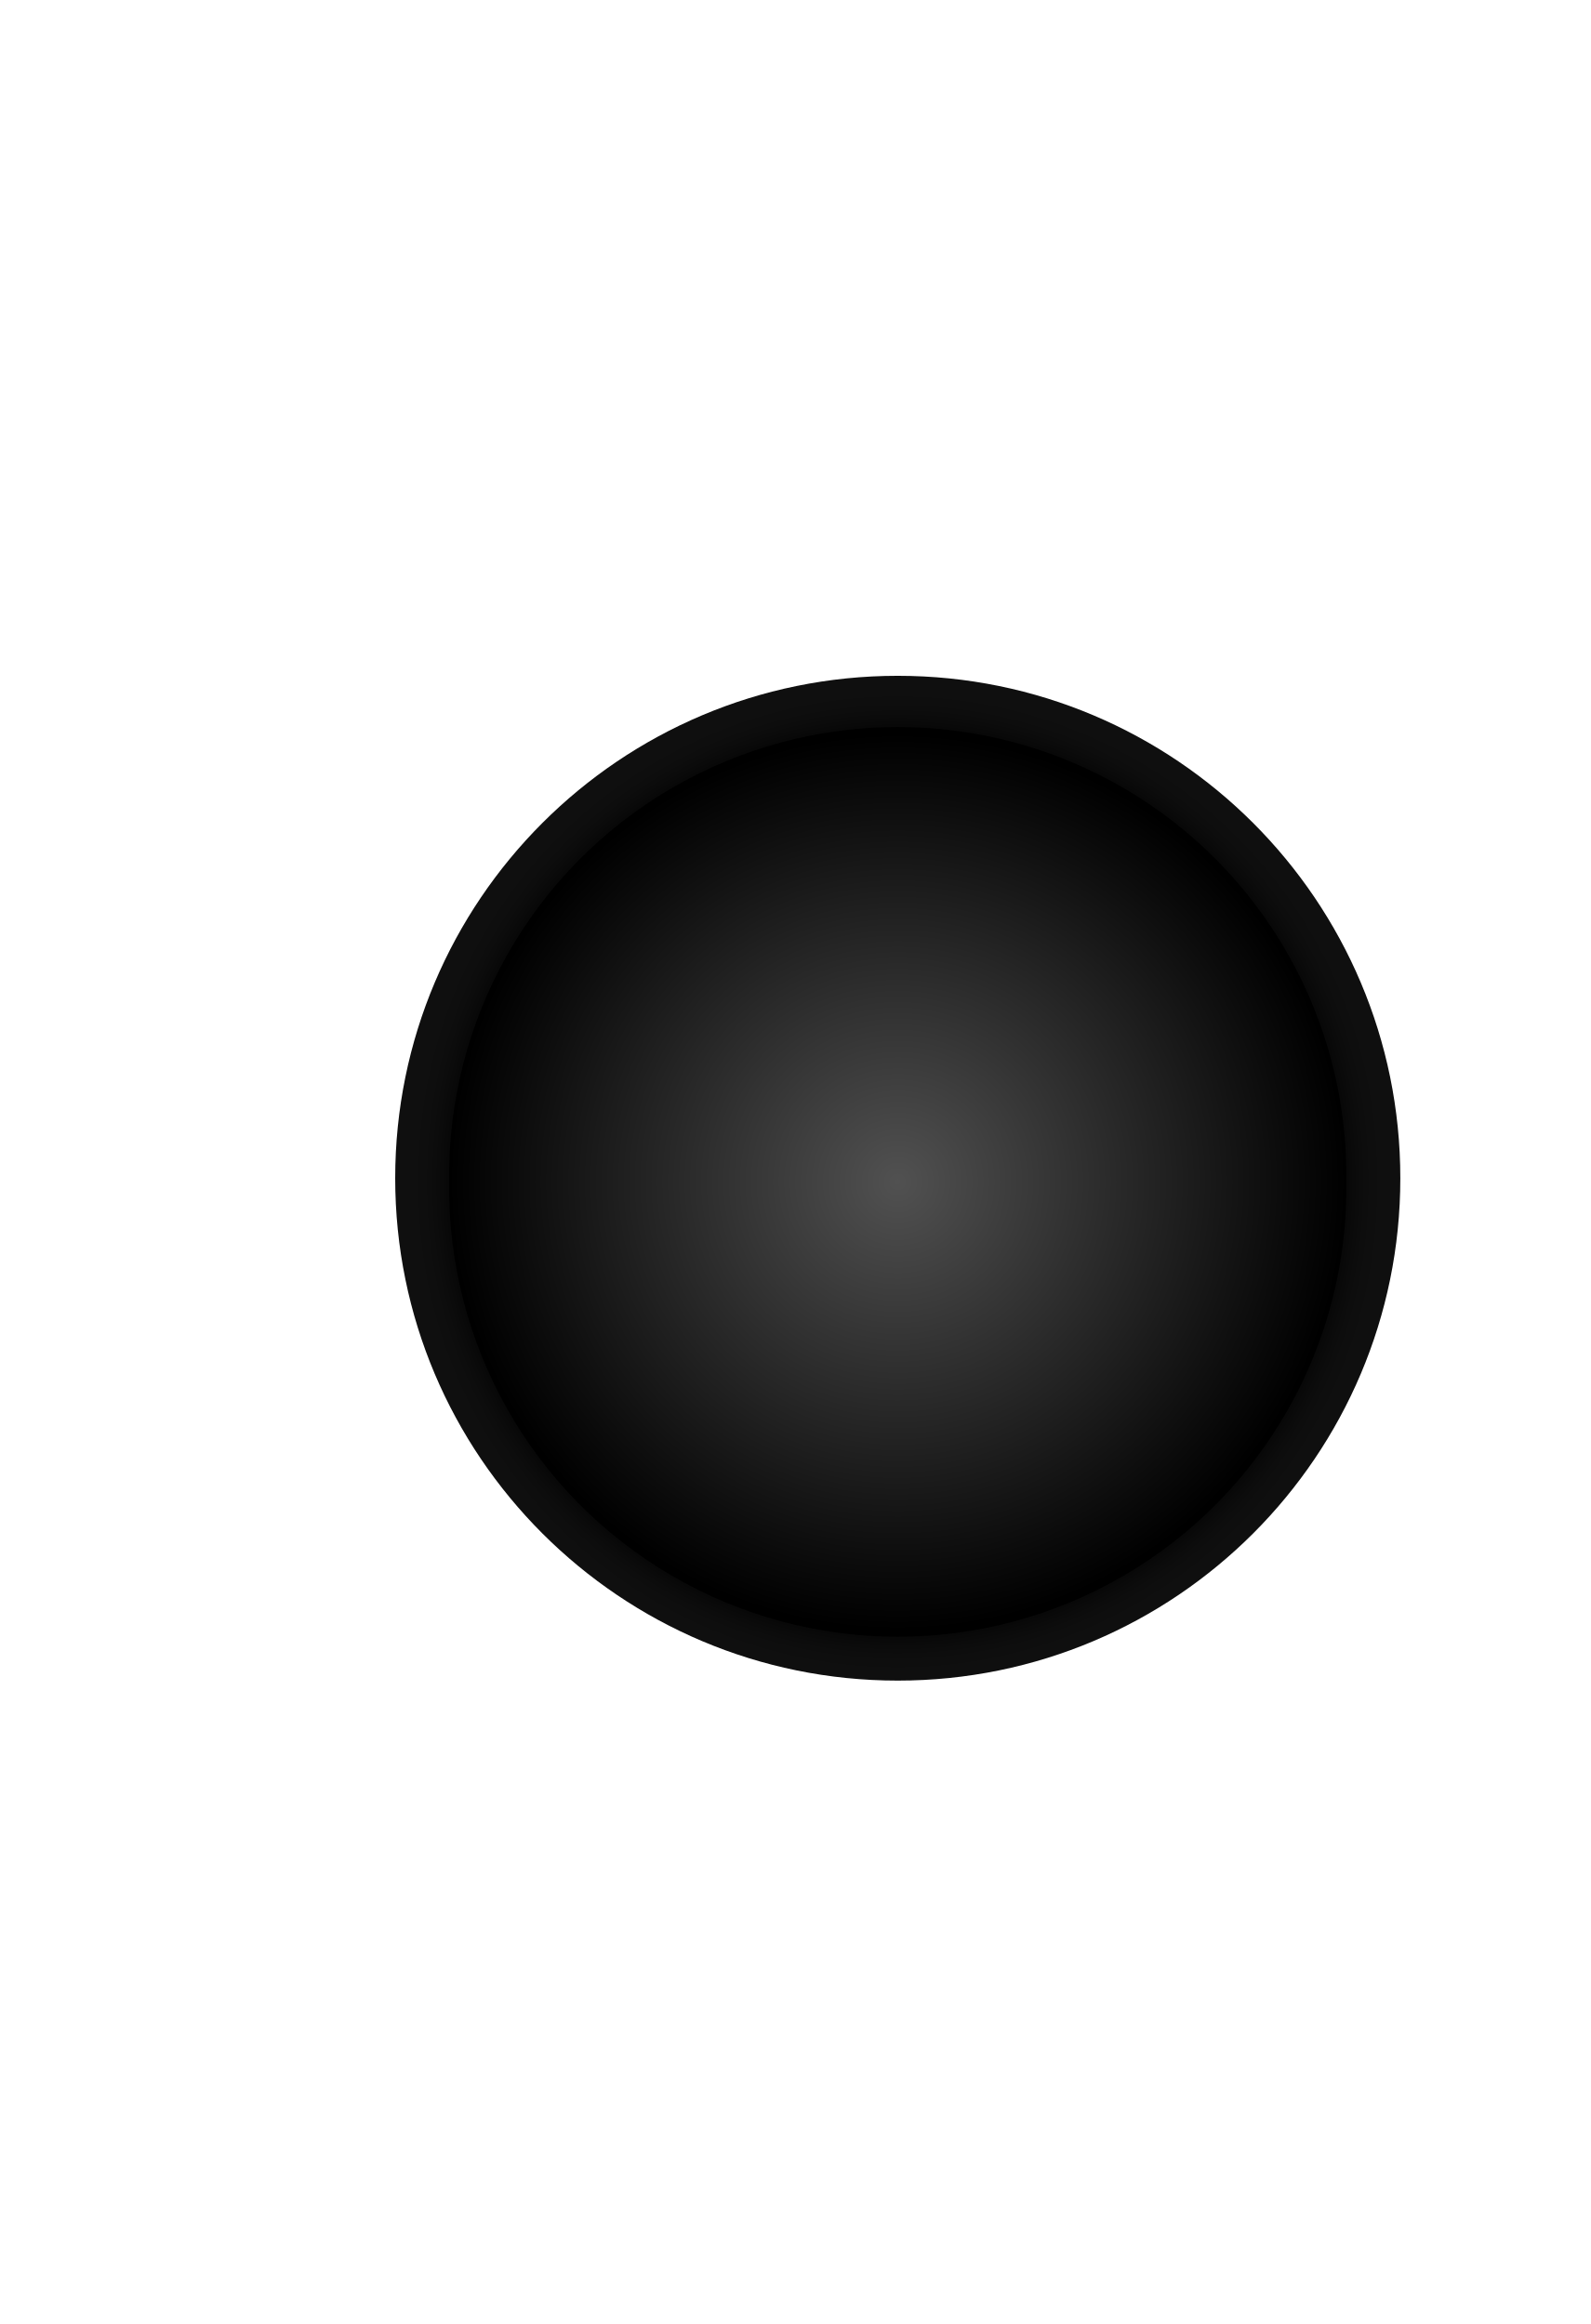
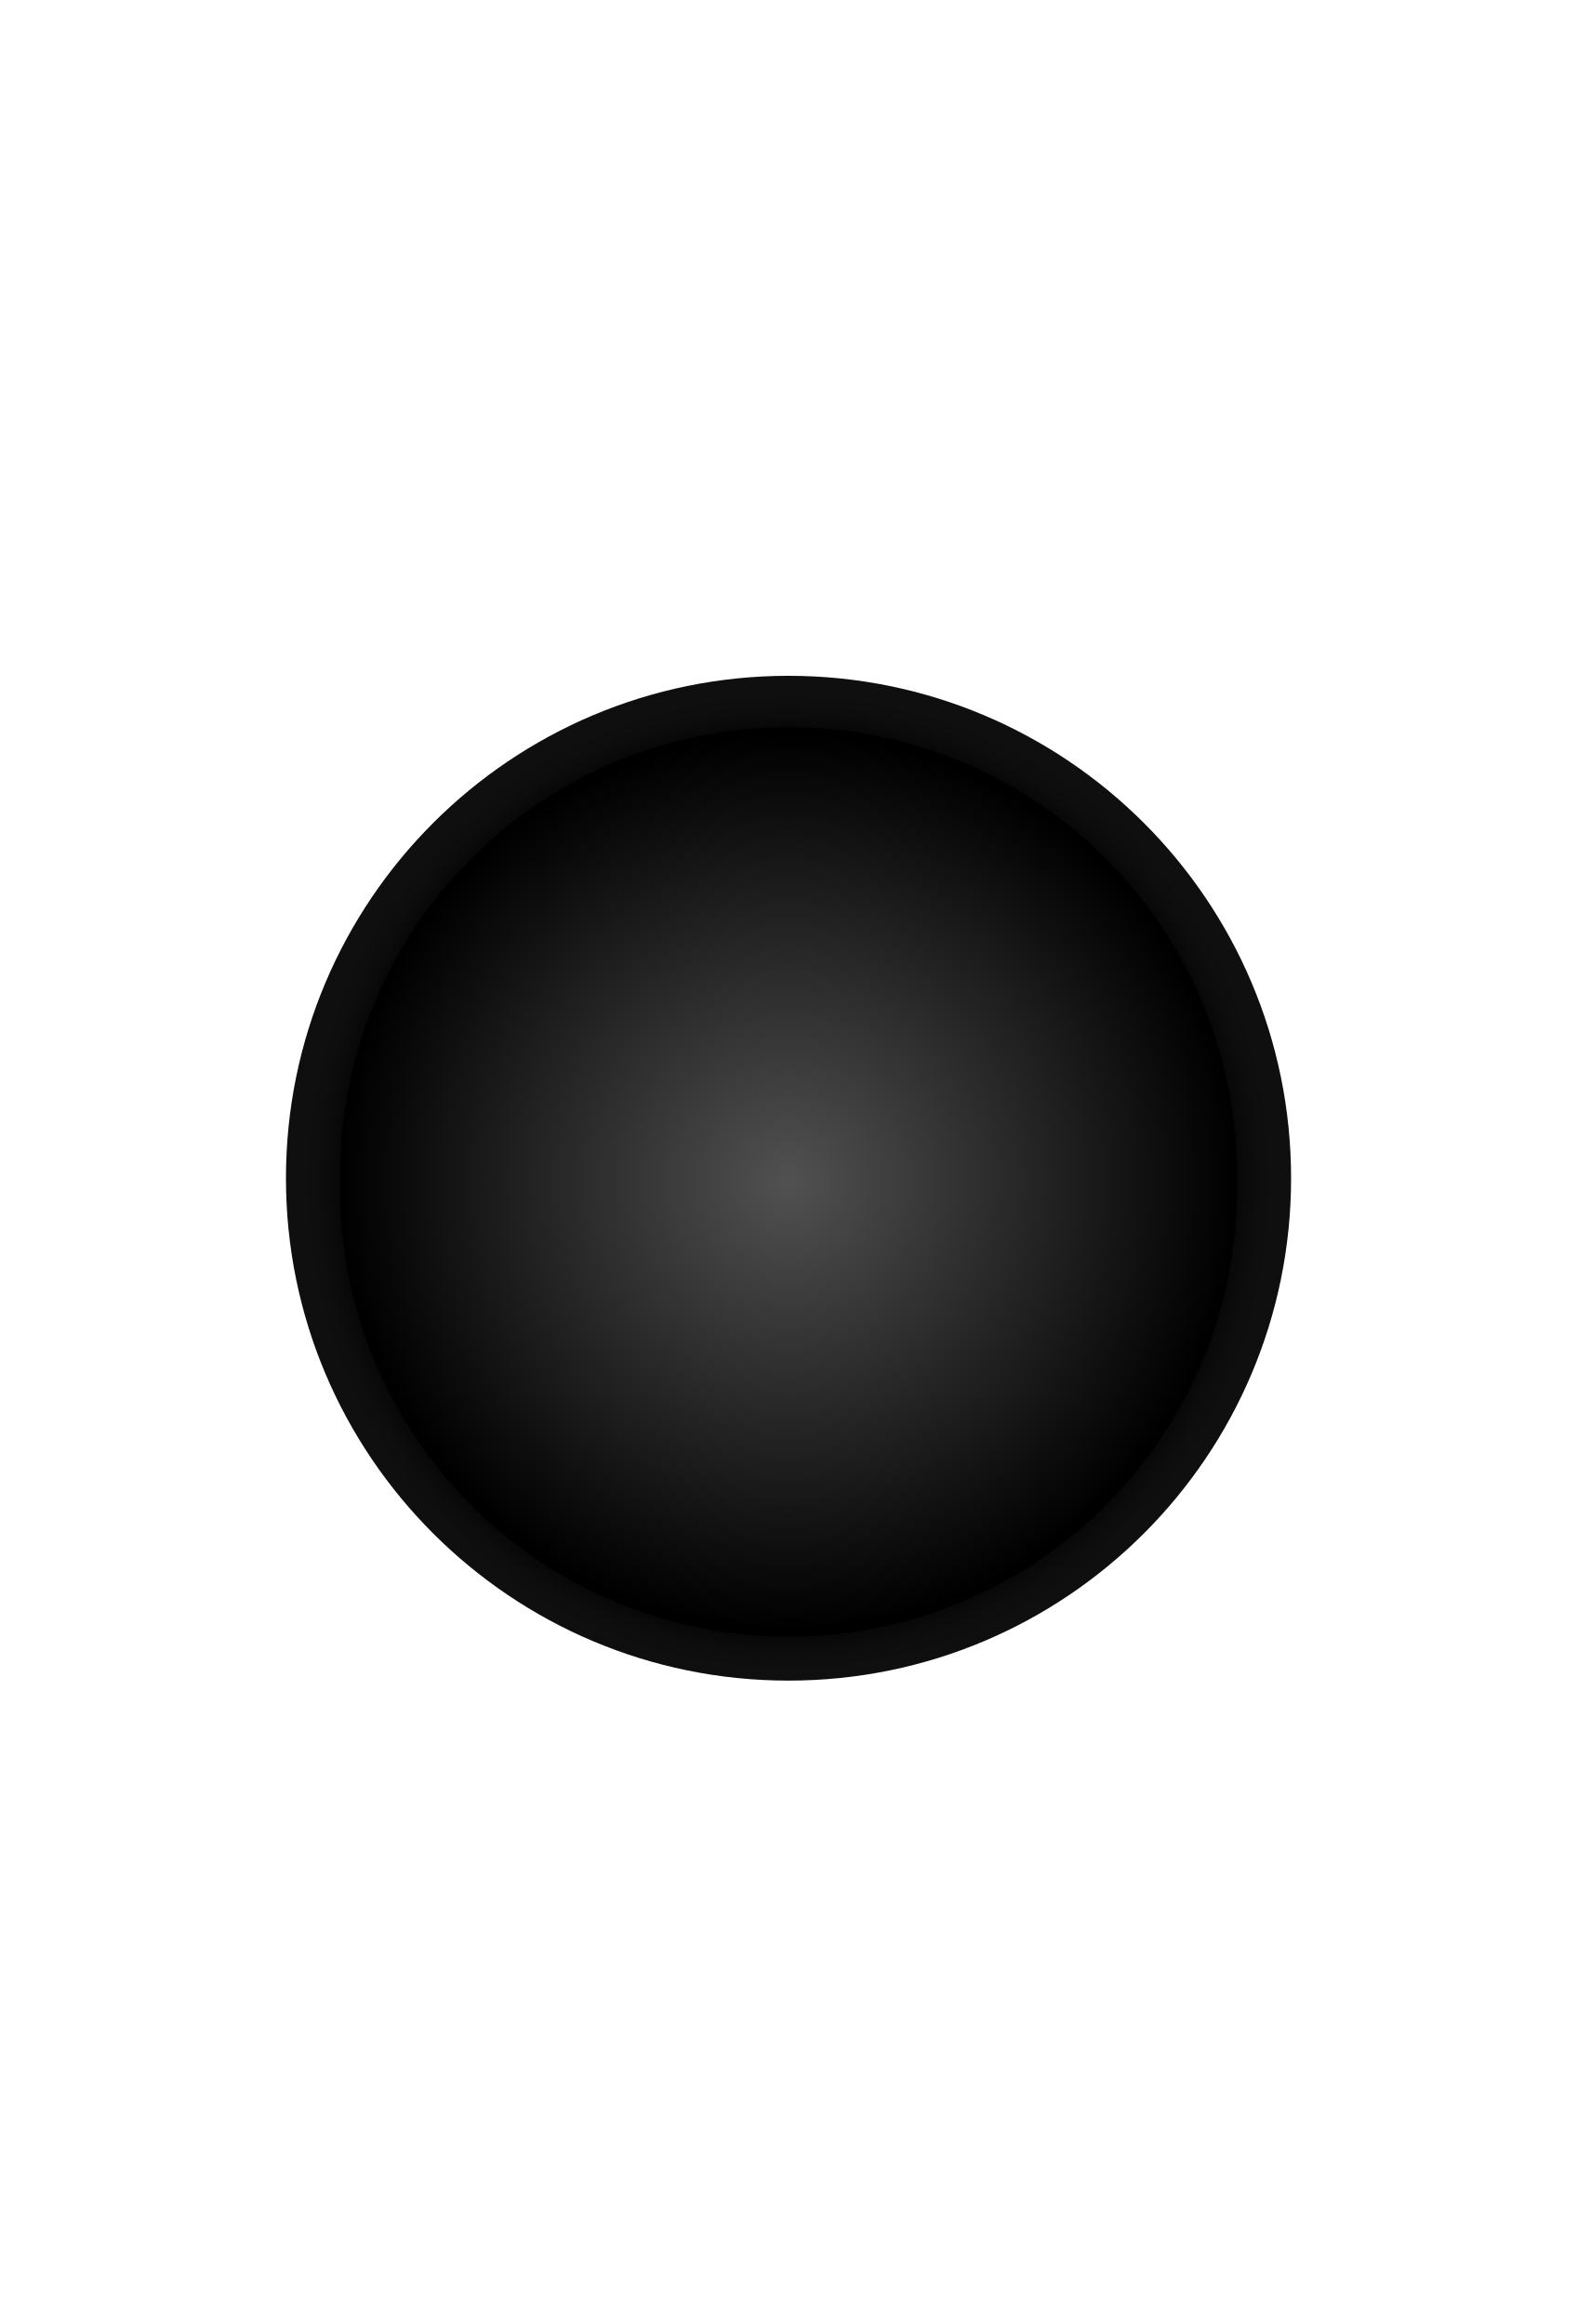
<svg xmlns="http://www.w3.org/2000/svg" xmlns:xlink="http://www.w3.org/1999/xlink" width="39" height="57" id="svg4334" version="1.1">
  <defs id="defs4336">
    <linearGradient id="linearGradient5010">
      <stop style="stop-color:#515151;stop-opacity:1;" offset="0" id="stop5012" />
      <stop style="stop-color:#000000;stop-opacity:1;" offset="1" id="stop5014" />
    </linearGradient>
    <radialGradient r="4.988" fy="18.046" fx="67.238" cy="18.046" cx="67.238" gradientUnits="userSpaceOnUse" id="radialGradient3043" xlink:href="#linearGradient5010" />
    <filter id="filter5090" color-interpolation-filters="sRGB">
      <feGaussianBlur stdDeviation="0.2" id="feGaussianBlur5092" />
    </filter>
  </defs>
  <g id="layer1" transform="translate(69.19769,-727.2131)">
-     <path style="fill:#0f0f0f;fill-opacity:1;stroke:none" id="path3783" d="m 40.179,15.616 a 12.143,11.205 0 1 1 -24.286,0 12.143,11.205 0 1 1 24.286,0 z" transform="matrix(1.014796,0,0,1.0997,-75.6357,738.9376)" />
-     <path transform="matrix(2.205457,0,0,2.205457,-195.4765,716.4011)" d="m 72.226,18.046 a 4.988,4.988 0 1 1 -9.975,0 4.988,4.988 0 1 1 9.975,0 z" id="path4564" style="fill:#000000;fill-opacity:1;fill-rule:nonzero;stroke:none;filter:url(#filter5090)" />
-     <path style="fill:url(#radialGradient3043);fill-opacity:1;fill-rule:nonzero;stroke:none" id="path4976" d="m 72.226,18.046 a 4.988,4.988 0 1 1 -9.975,0 4.988,4.988 0 1 1 9.975,0 z" transform="matrix(2.205457,0,0,2.205457,-195.4765,716.4011)" />
+     <path style="fill:#0f0f0f;fill-opacity:1;stroke:none" id="path3783" d="m 40.179,15.616 a 12.143,11.205 0 1 1 -24.286,0 12.143,11.205 0 1 1 24.286,0 z" transform="matrix(1.014796,0,0,1.0997,-78.31428,738.9376)" />
+     <path transform="matrix(2.205457,0,0,2.205457,-198.1552,716.4011)" d="m 72.226,18.046 a 4.988,4.988 0 1 1 -9.975,0 4.988,4.988 0 1 1 9.975,0 z" id="path4564" style="fill:#000000;fill-opacity:1;fill-rule:nonzero;stroke:none;filter:url(#filter5090)" />
+     <path style="fill:url(#radialGradient3043);fill-opacity:1;fill-rule:nonzero;stroke:none" id="path4976" d="m 72.226,18.046 a 4.988,4.988 0 1 1 -9.975,0 4.988,4.988 0 1 1 9.975,0 z" transform="matrix(2.205457,0,0,2.205457,-198.1552,716.4011)" />
  </g>
</svg>
